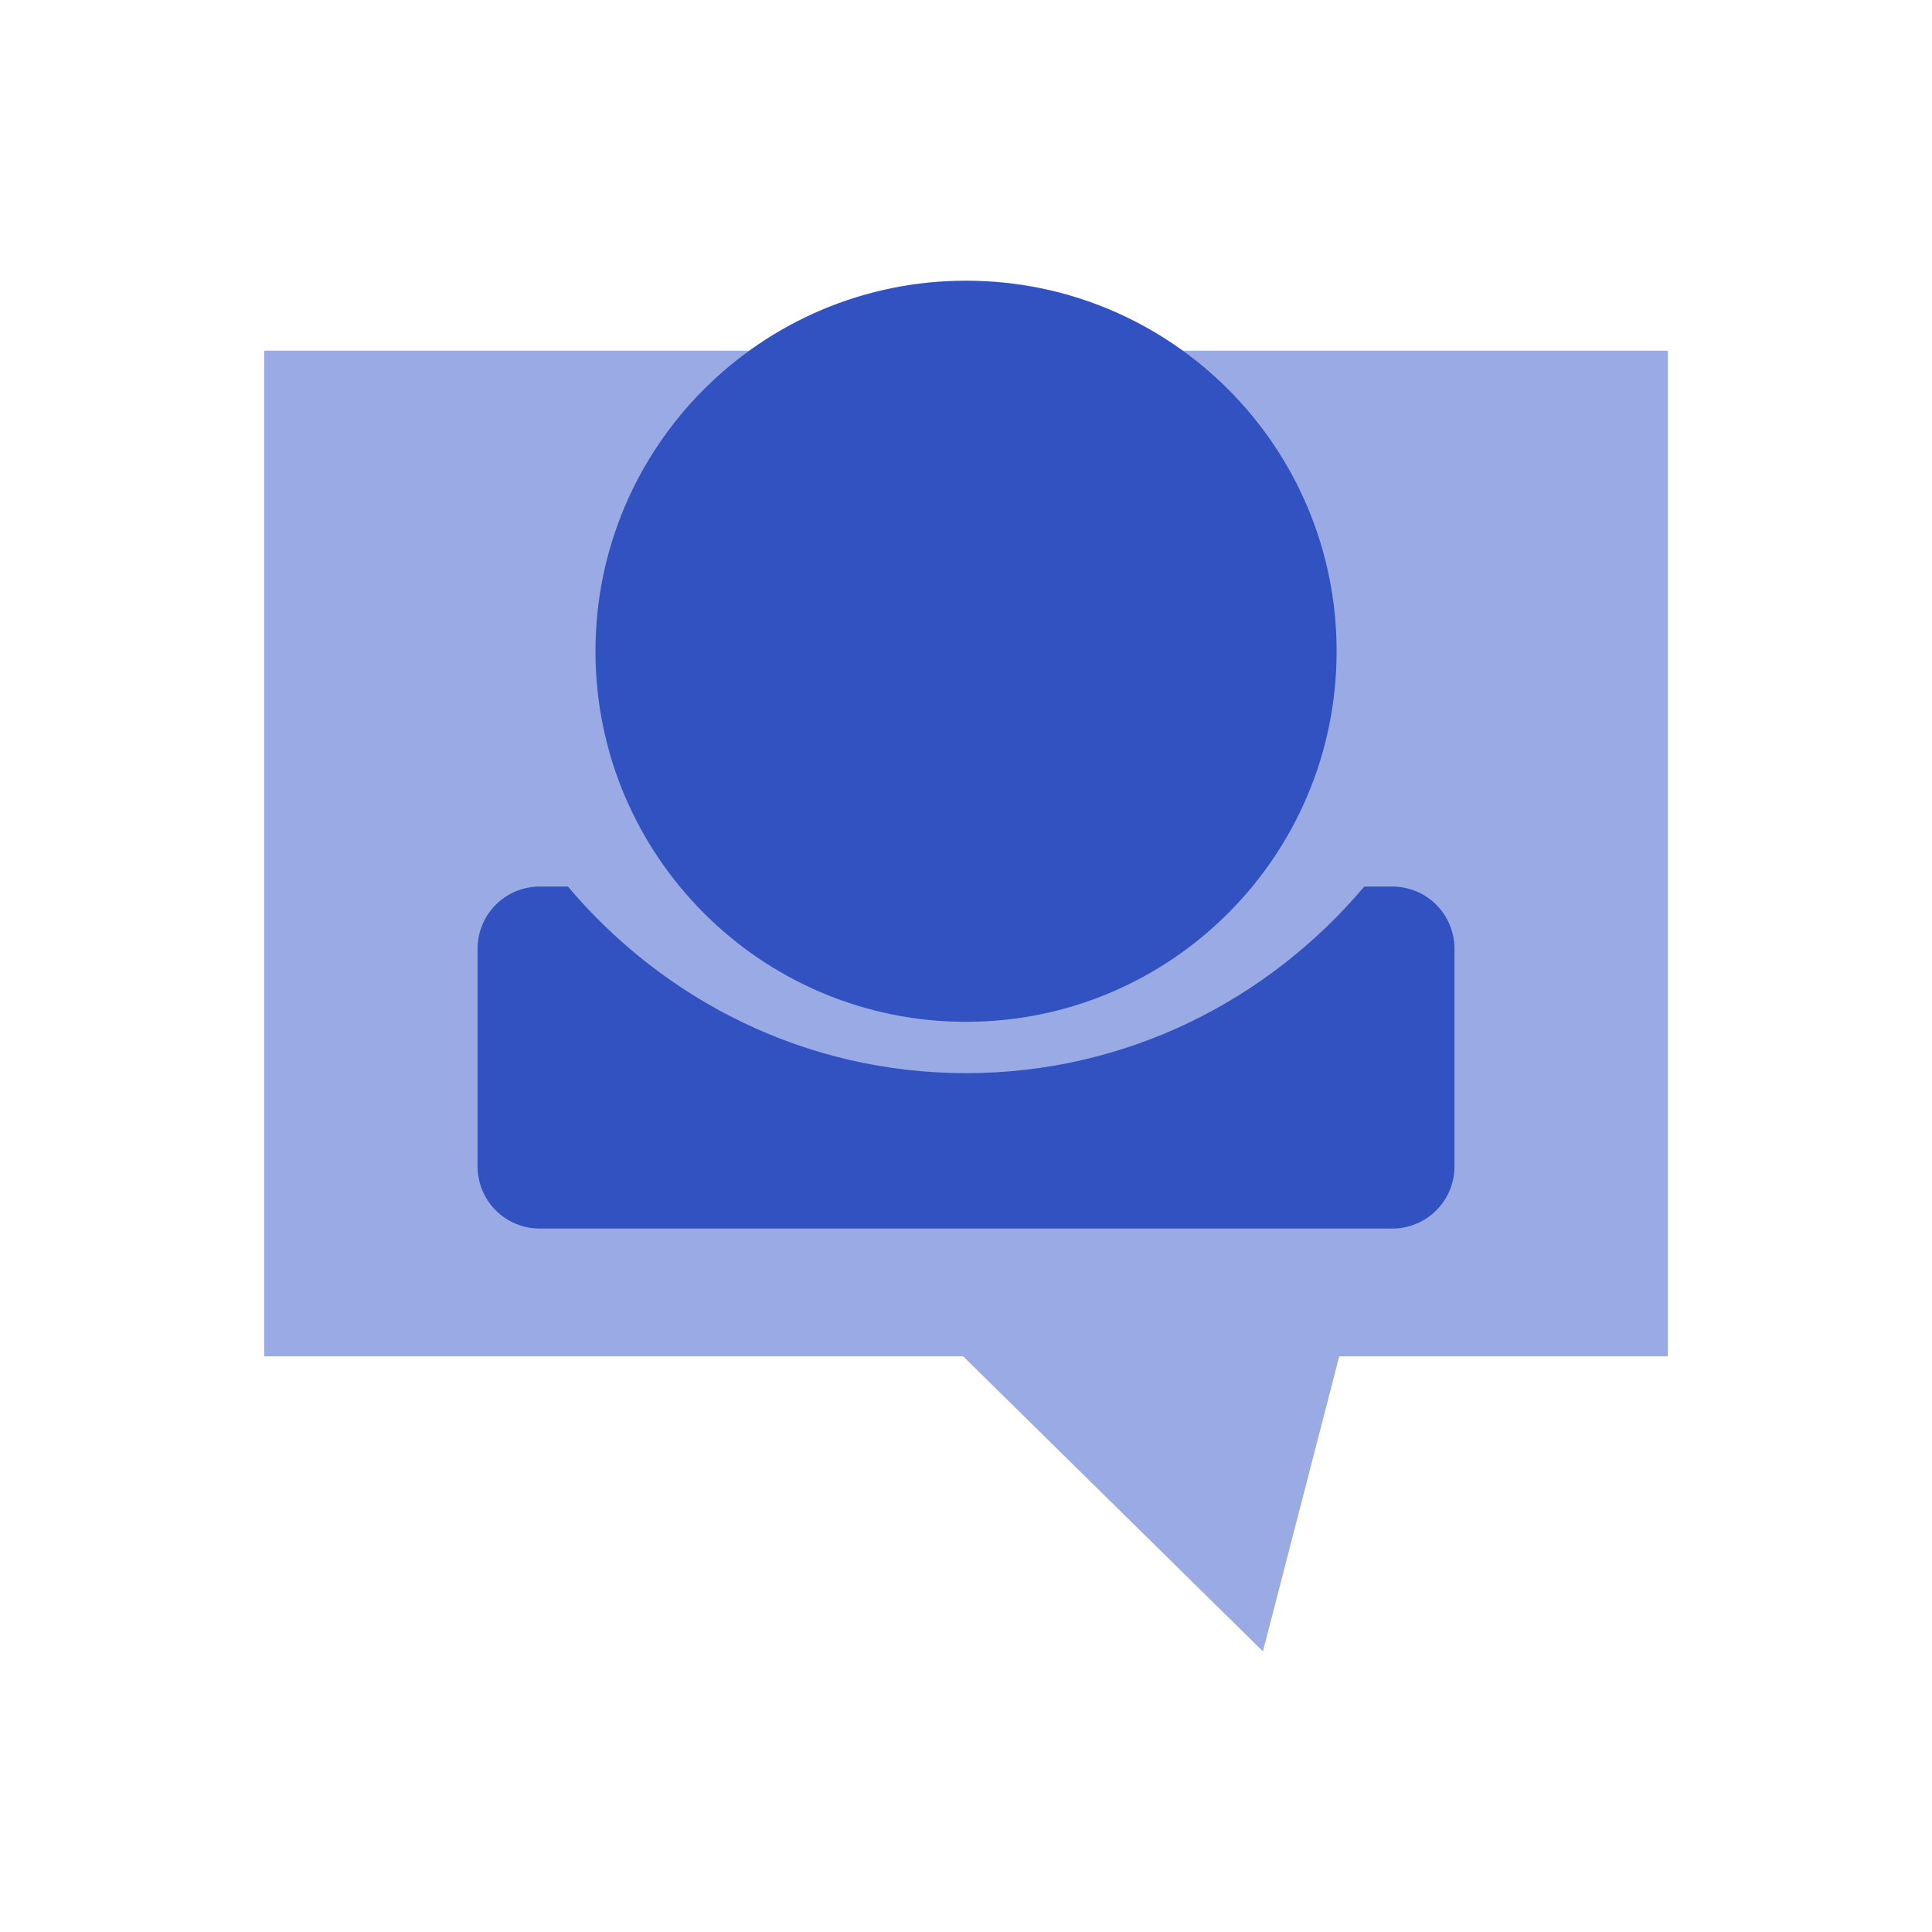
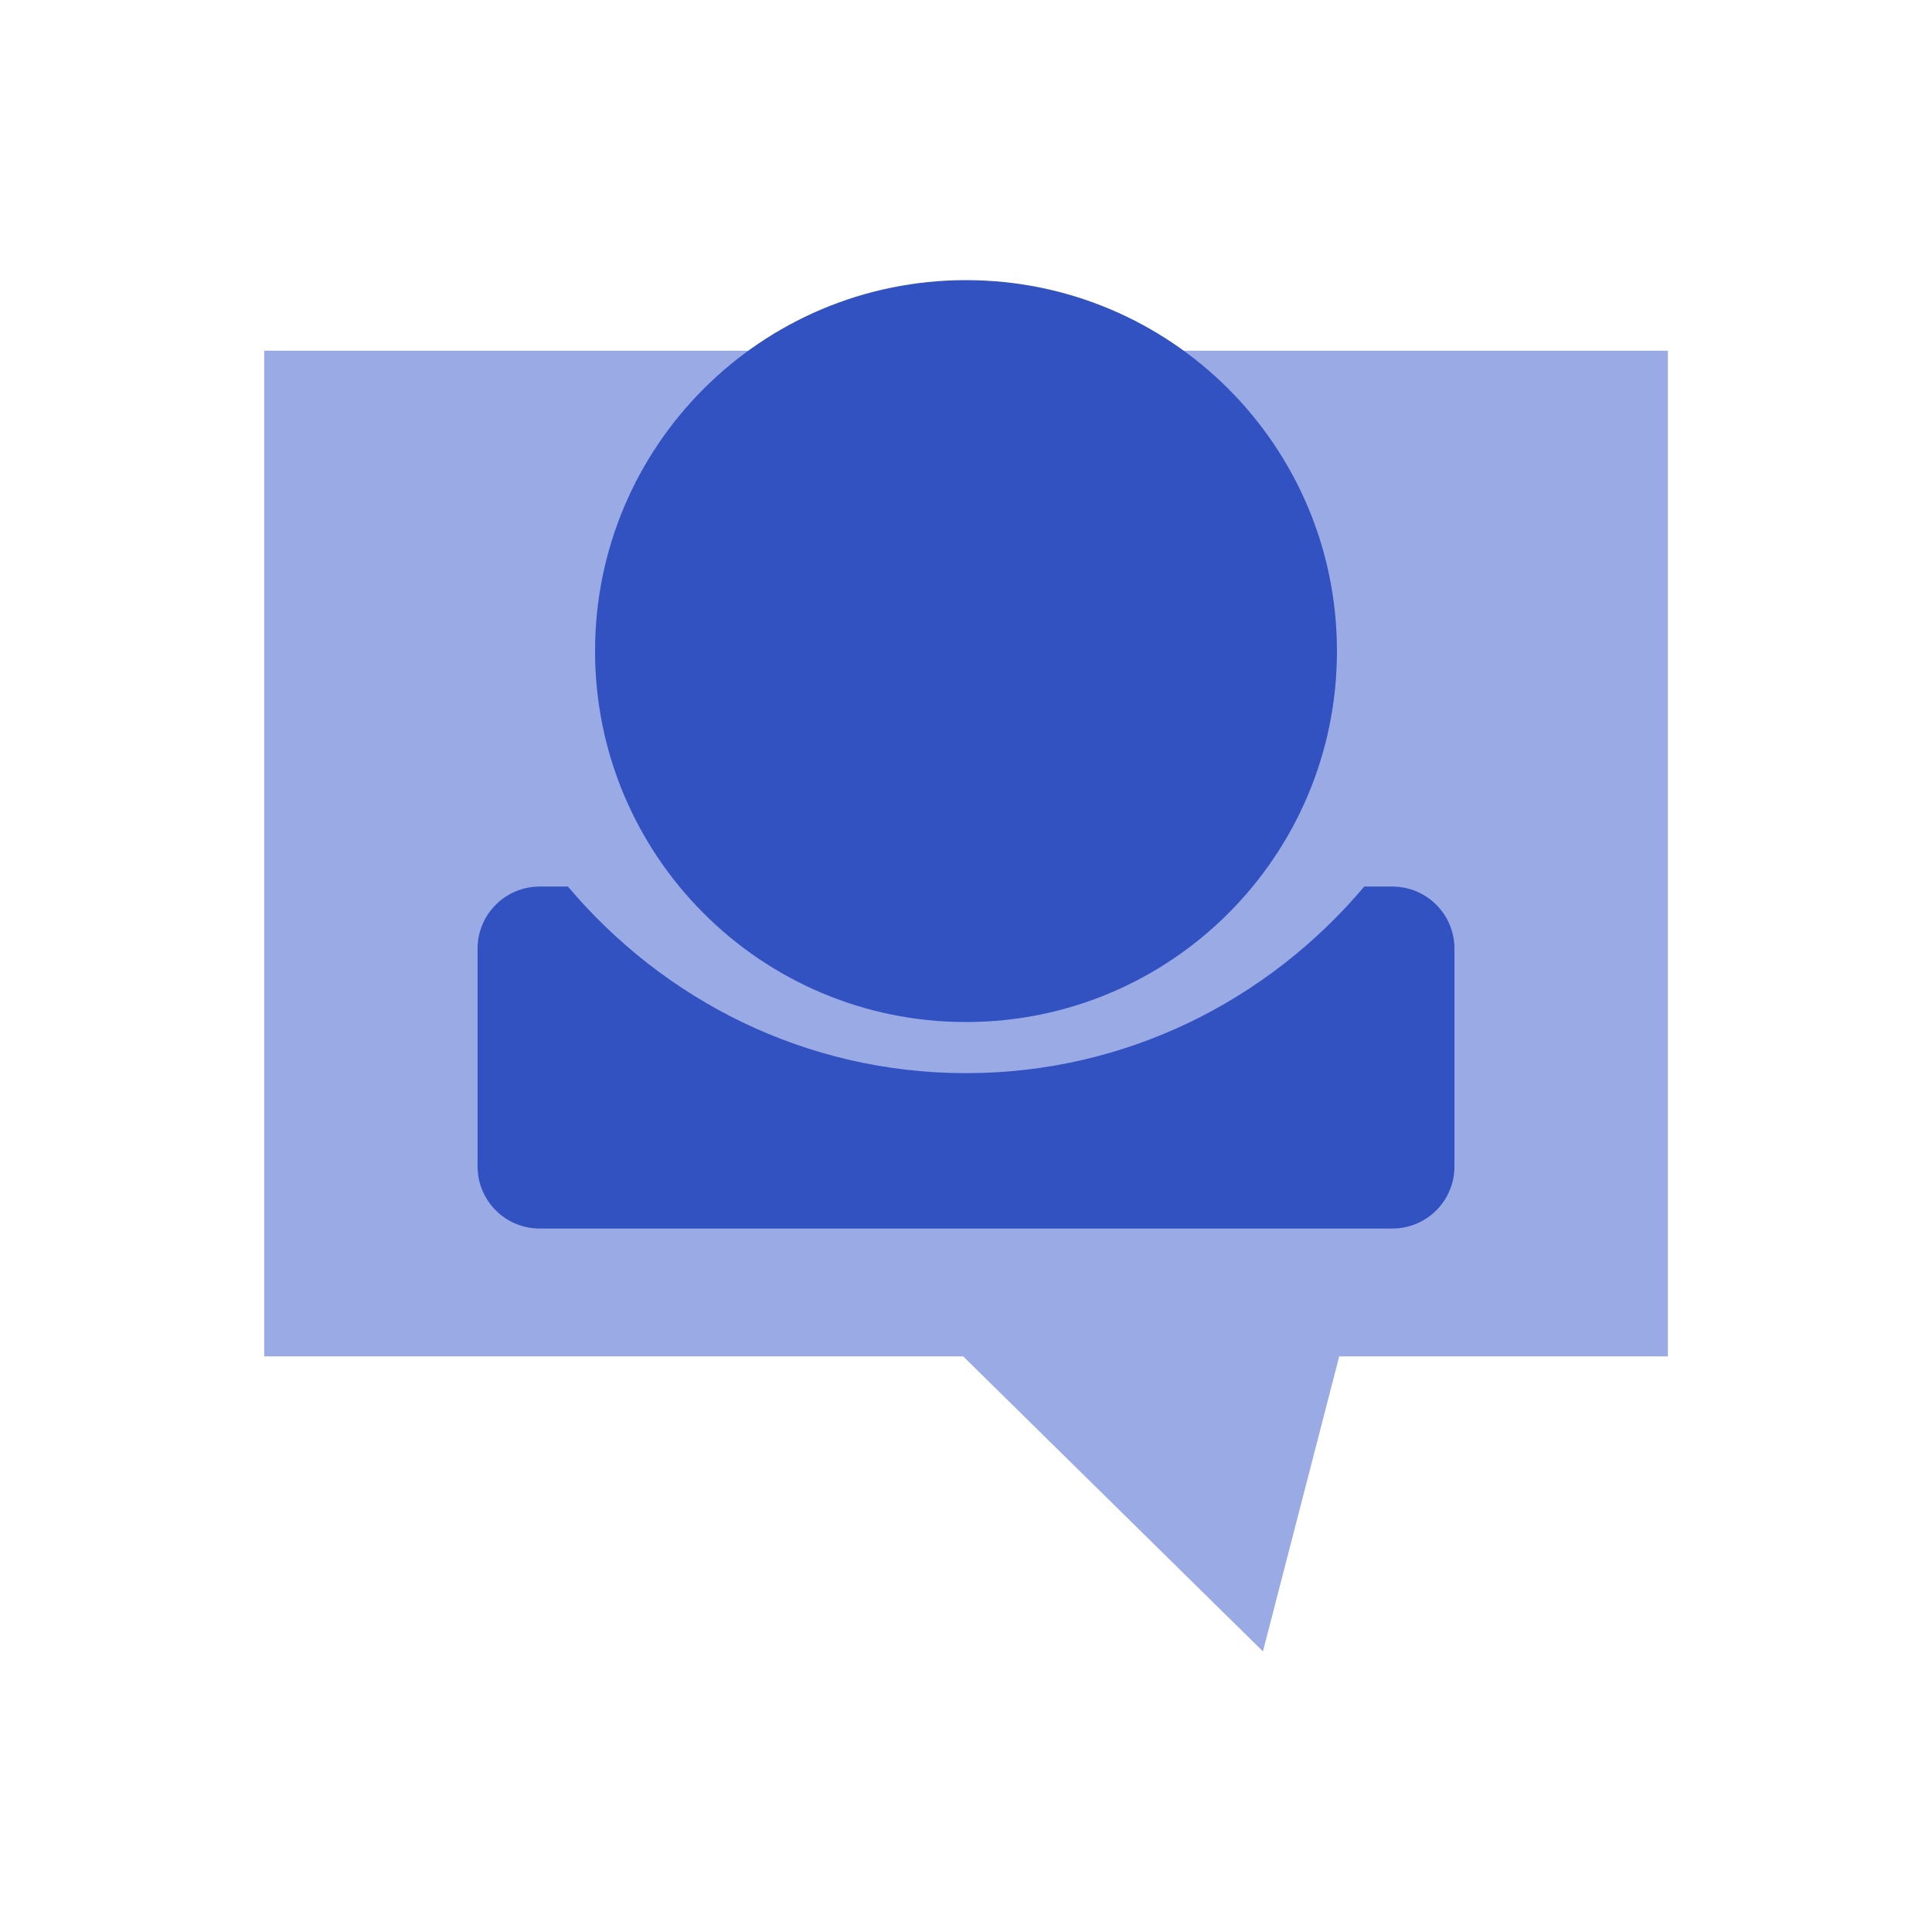
<svg xmlns="http://www.w3.org/2000/svg" width="20" height="20">
  <g transform="translate(0,-1032.362)">
    <g transform="translate(67.60232,-366.2517)">
      <g transform="matrix(1.5249,0,0,1.5249,-3202.57,1020.368)">
        <path d="m 2057.645,250.427 0,6.827 4.745,0 2.035,2.003 0.518,-2.003 2.231,0 0,-6.827 z" id="path11210-3-1-1-8-9" style="fill:#99aae5" />
      </g>
      <g transform="matrix(1.795278,0,0,1.795278,-75.21292,-462.8703)">
-         <path d="m -12.562,6.188 a 4.375,4.375 0 1 1 -8.75,0 4.375,4.375 0 1 1 8.75,0 z" transform="matrix(0.4883998,0,0,0.4883998,18.08167,1037.611)" style="fill:#3152c0" />
        <path d="m 7.352,1041.99 c -0.199,0 -0.359,0.16 -0.359,0.359 l 0,1.254 c 0,0.199 0.16,0.359 0.359,0.359 l 4.915,0 c 0.199,0 0.359,-0.16 0.359,-0.359 l 0,-1.254 c 0,-0.199 -0.16,-0.359 -0.359,-0.359 l -0.161,0 c -0.553,0.655 -1.372,1.076 -2.296,1.076 -0.925,0 -1.743,-0.421 -2.296,-1.076 z" style="fill:#3152c0" />
      </g>
    </g>
  </g>
+   <circle cx="10" cy="6.74" r="3.84" fill="#3152c0" />
</svg>
